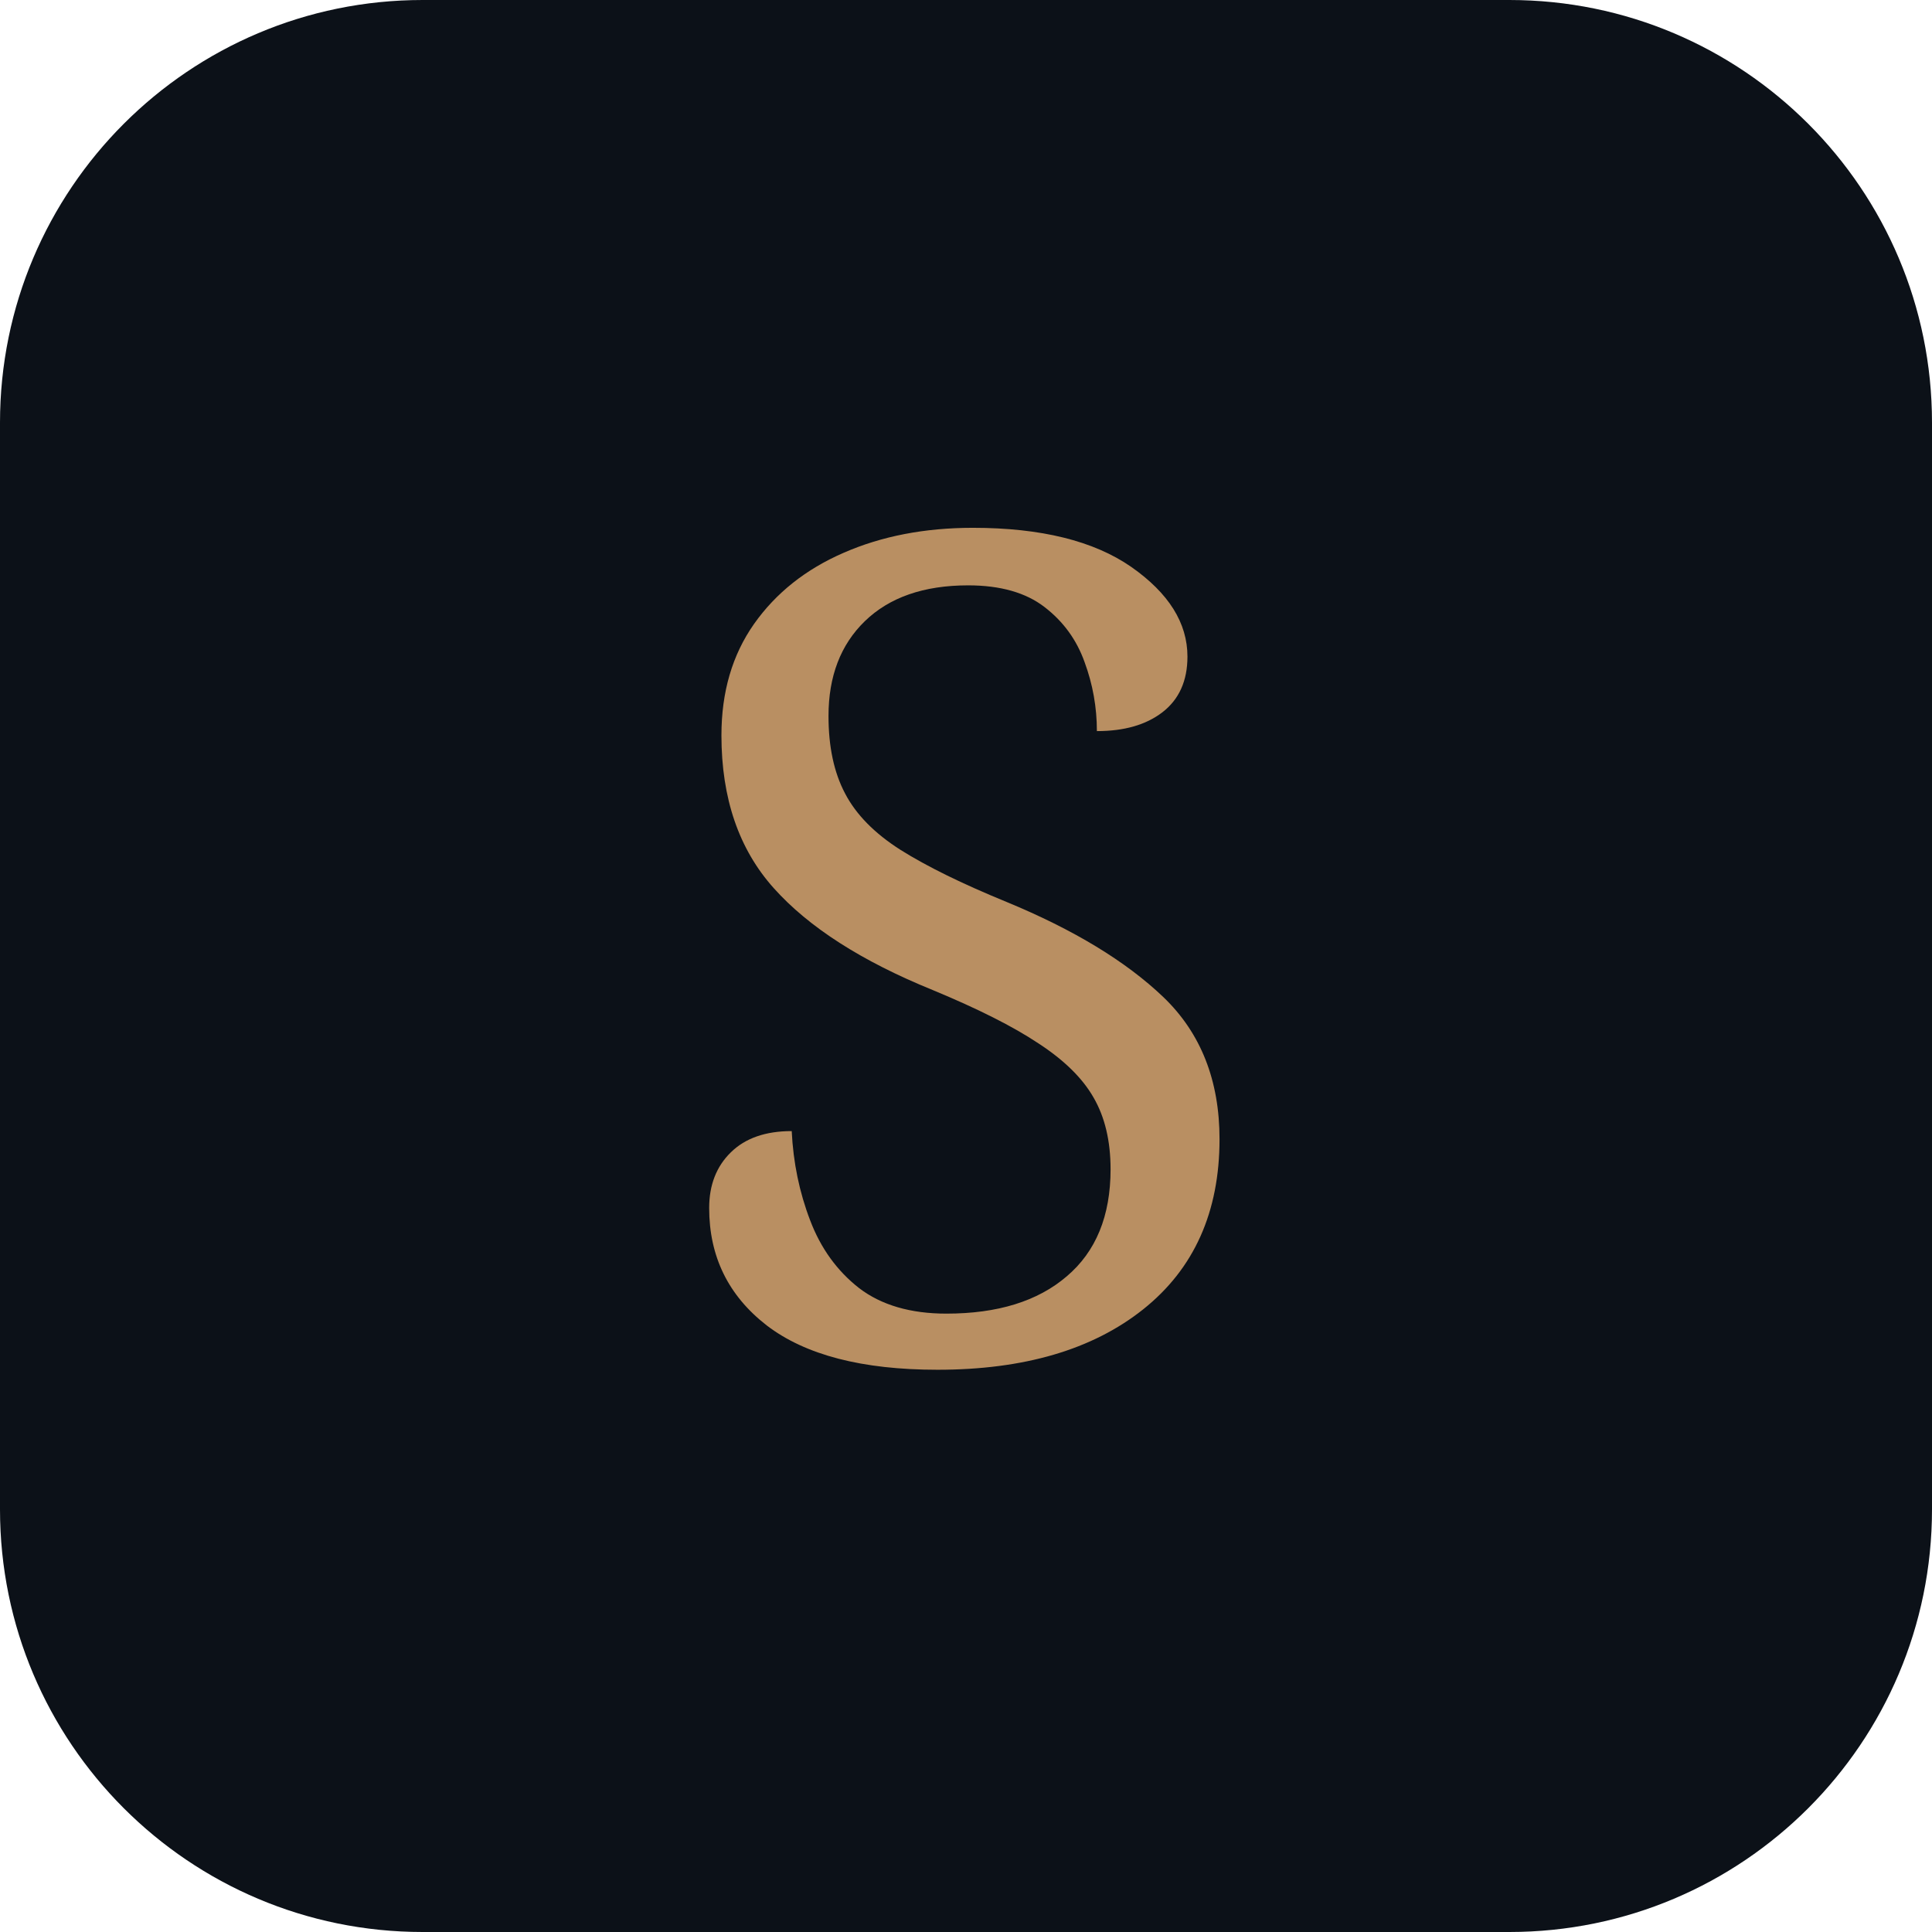
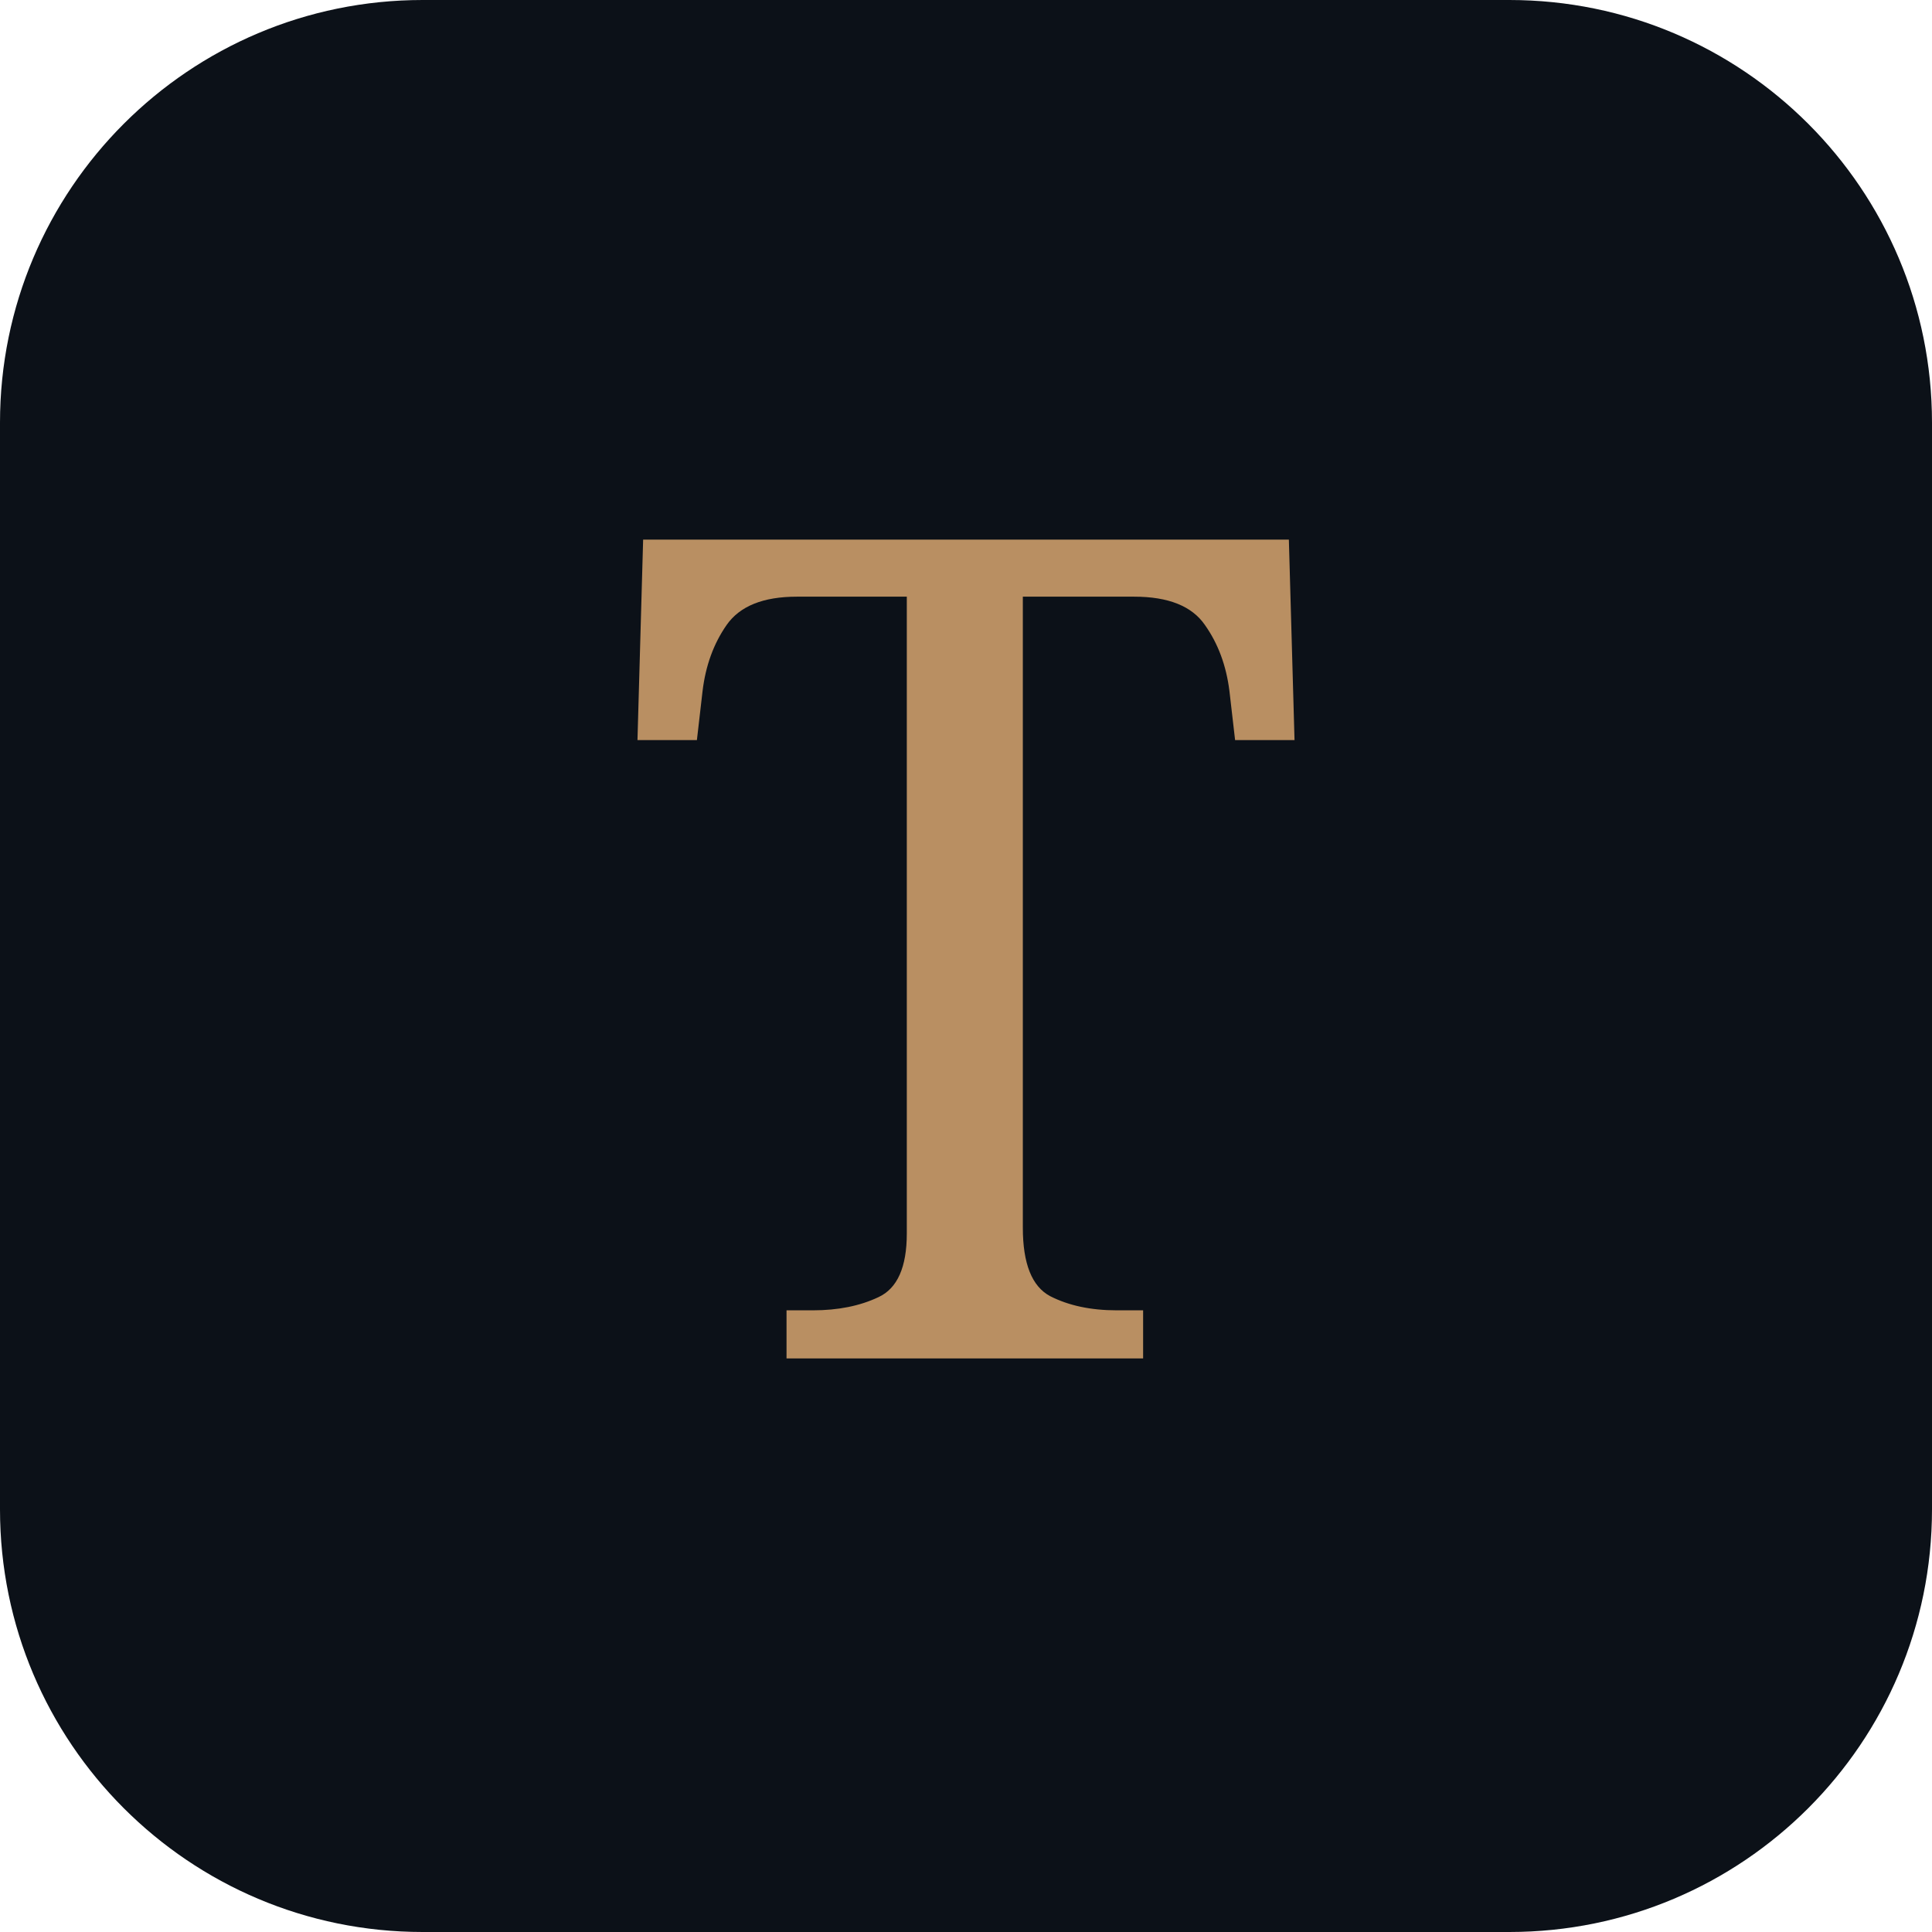
<svg xmlns="http://www.w3.org/2000/svg" viewBox="0 0 64 64">
  <rect width="64" height="64" rx="14" fill="#0c1118" />
-   <text x="32" y="45" font-family="Georgia,serif" font-size="38" text-anchor="middle" fill="#b98f62">S</text>
+   <text x="32" y="45" font-family="Georgia,serif" font-size="38" text-anchor="middle" fill="#b98f62">T</text>
</svg>
